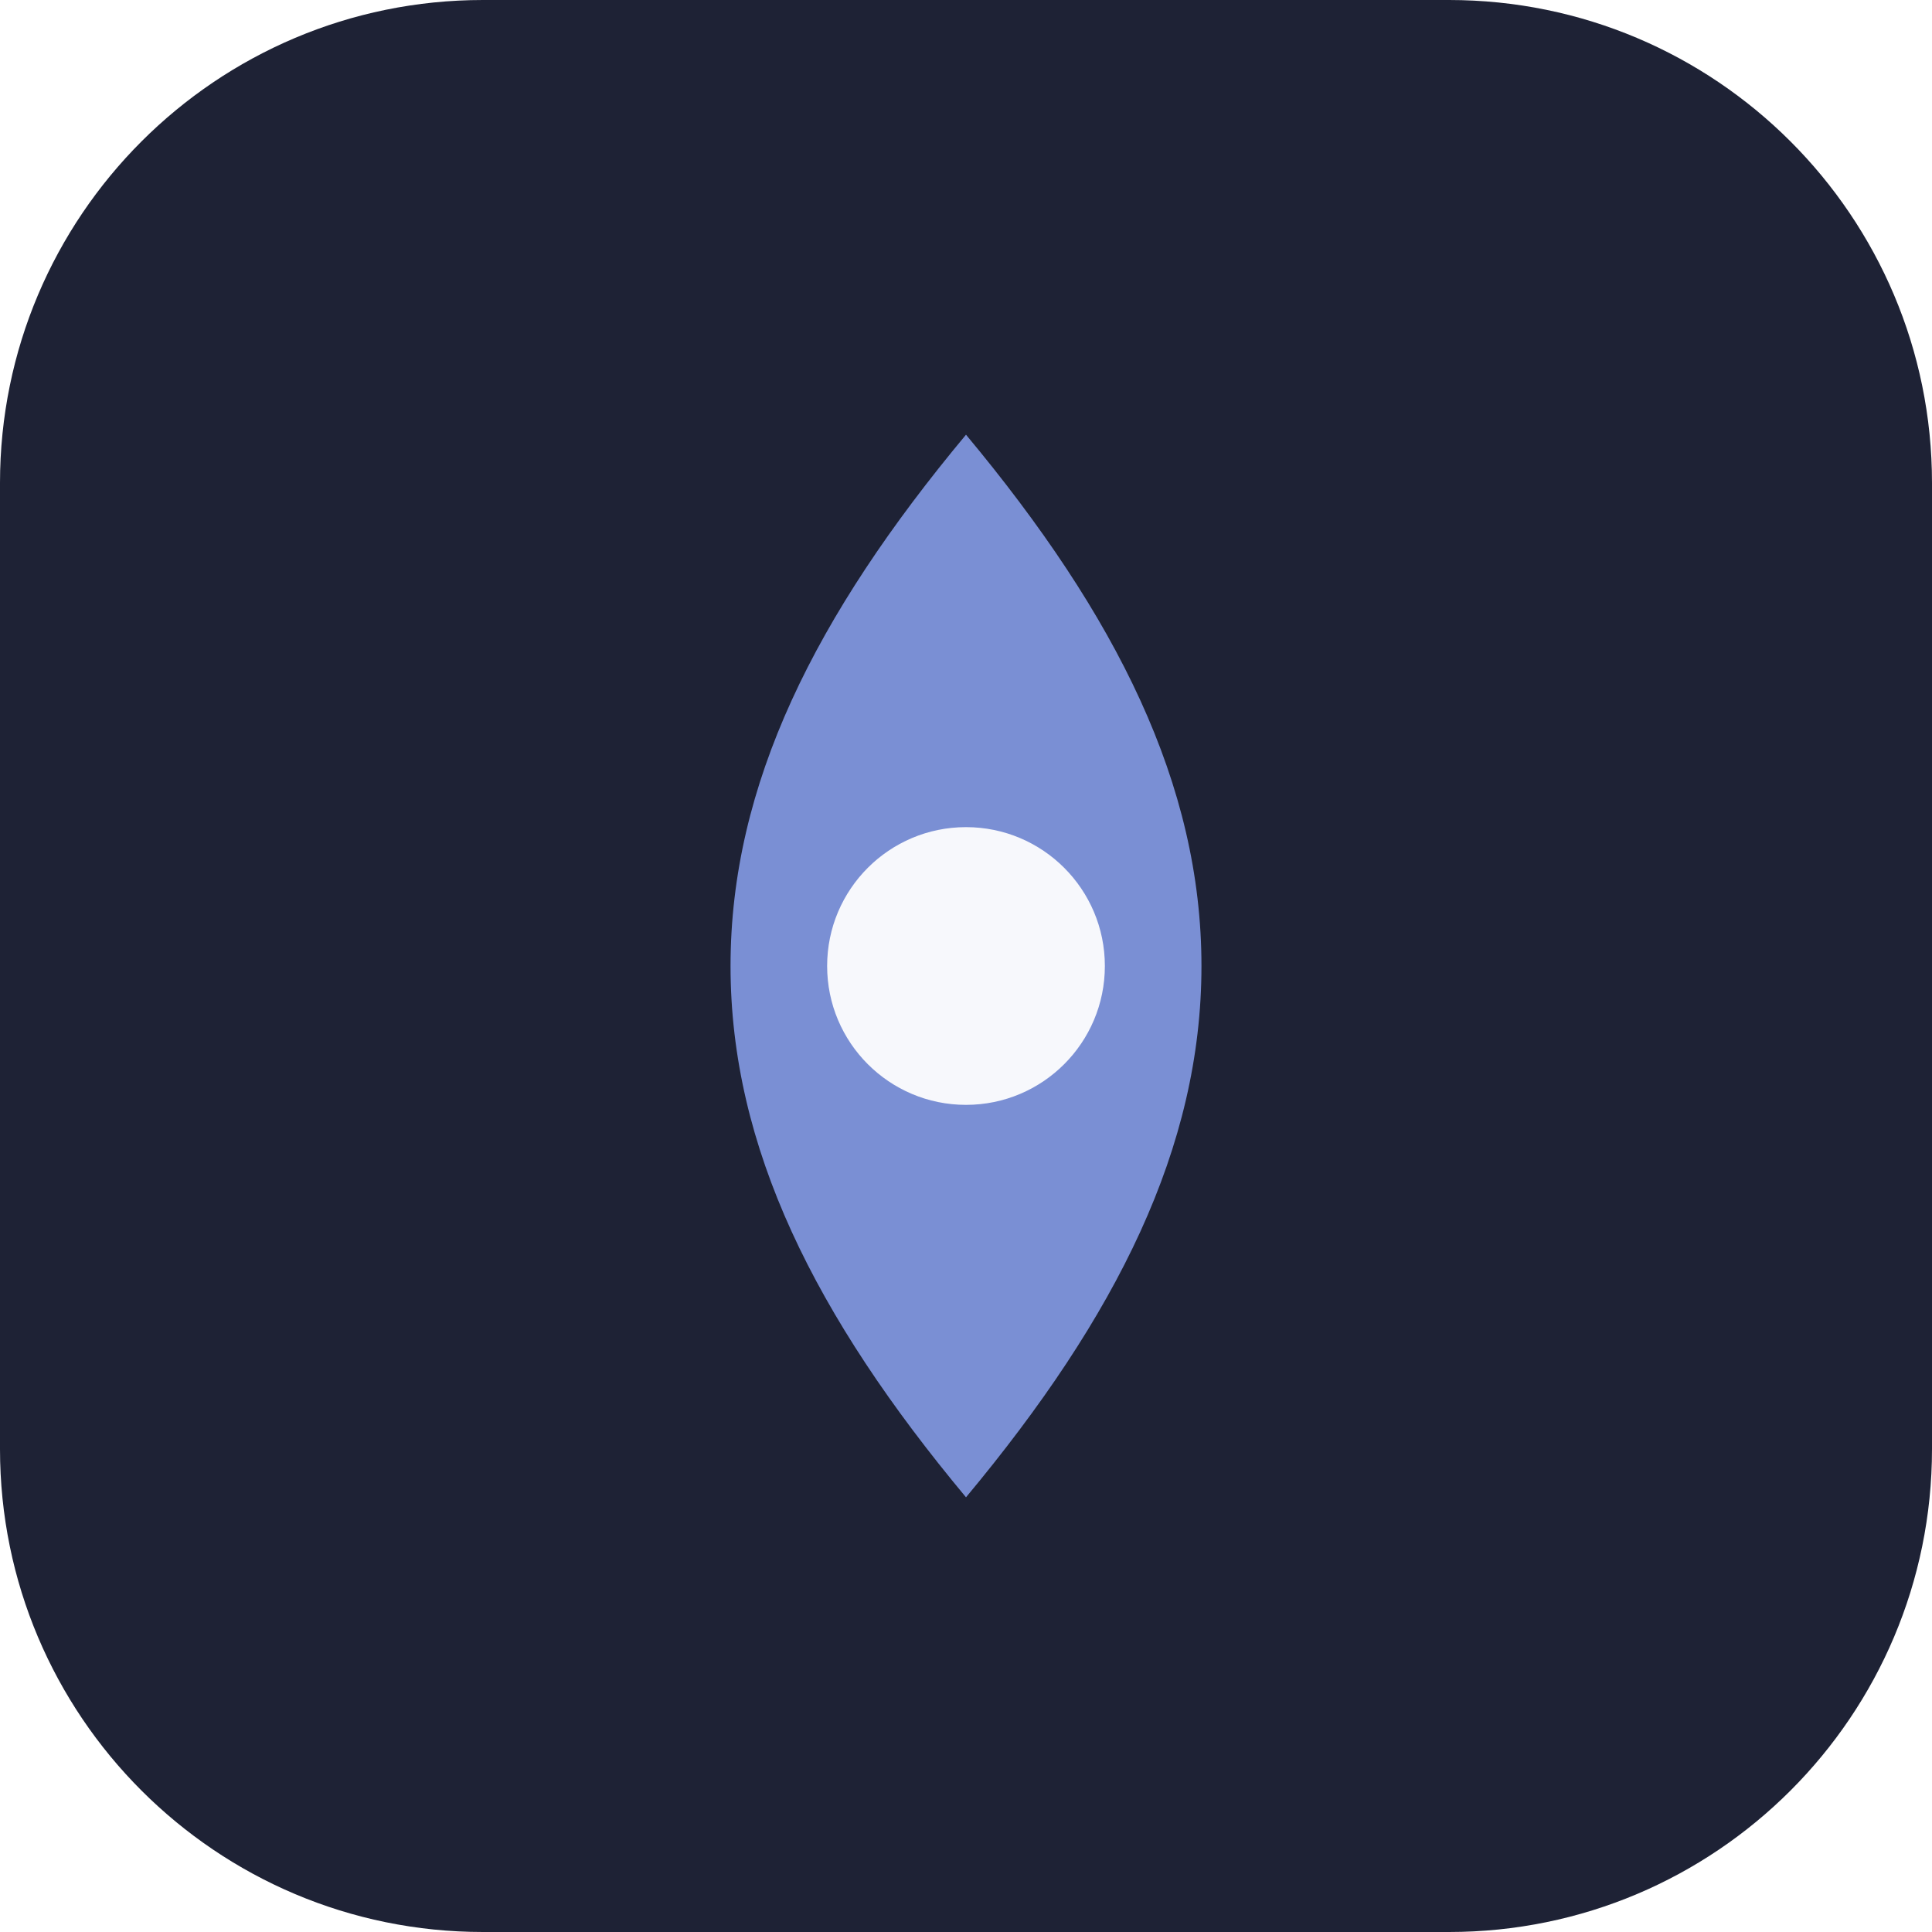
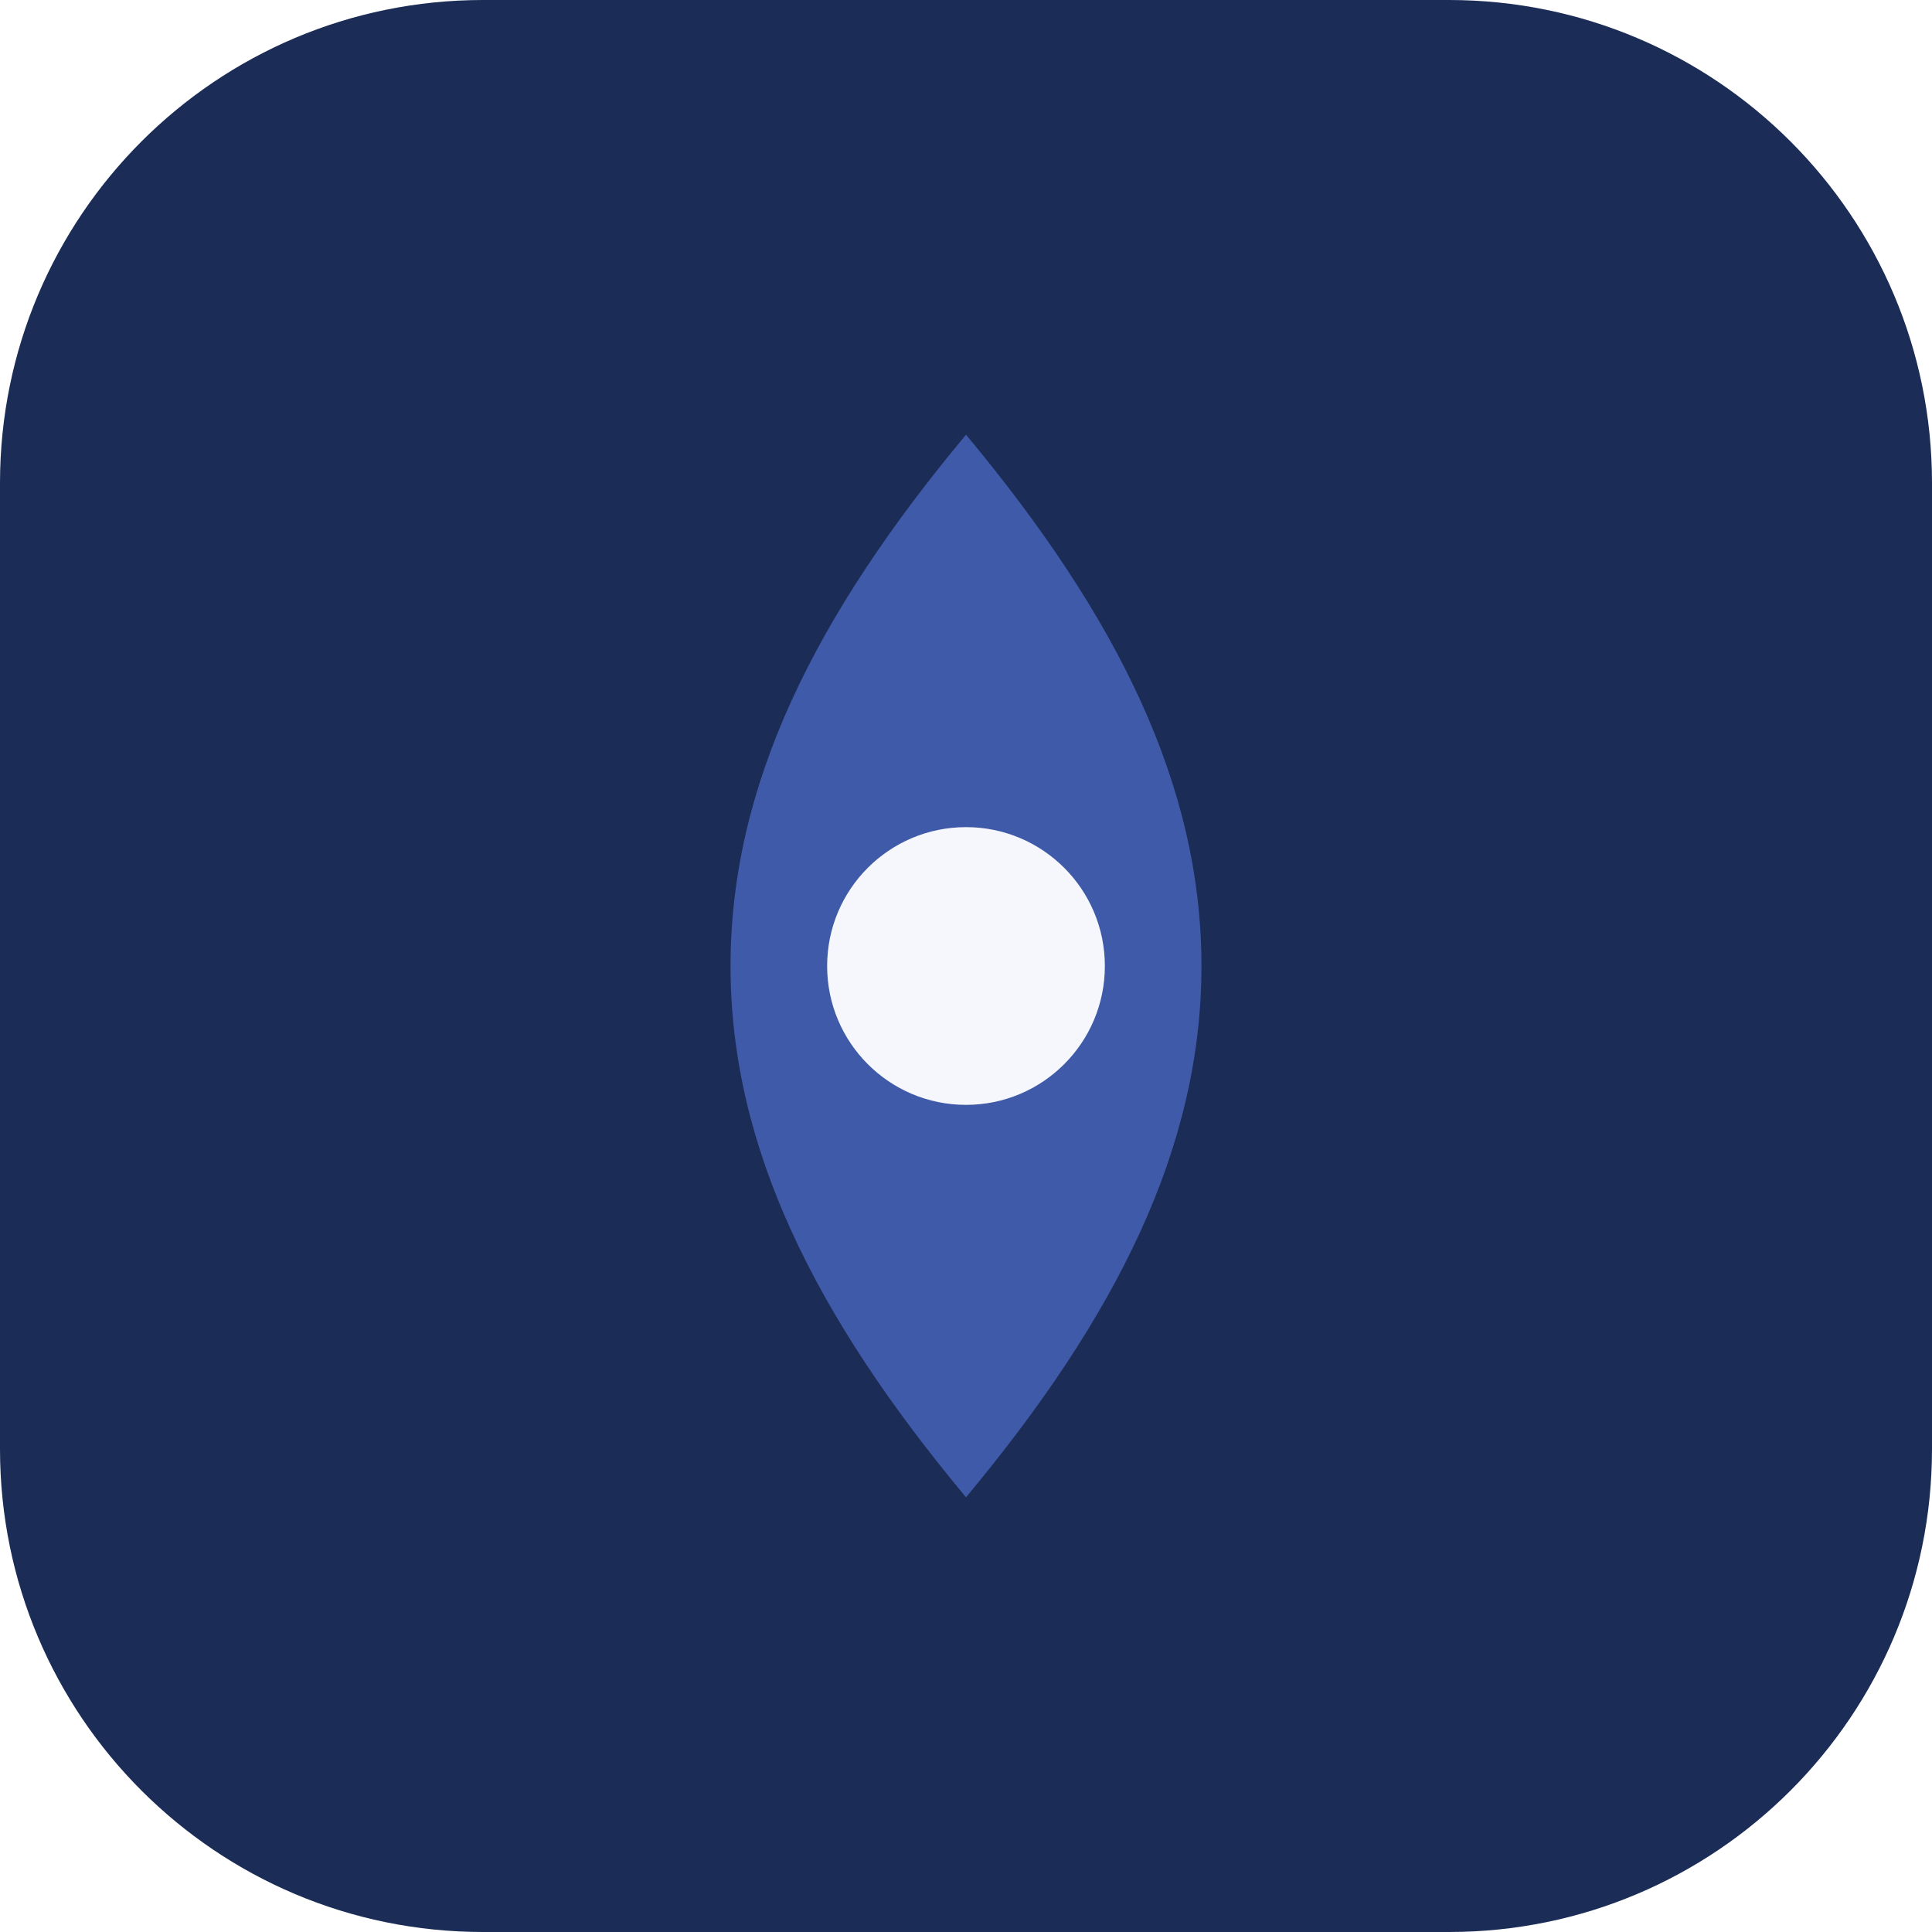
<svg xmlns="http://www.w3.org/2000/svg" viewBox="0 0 32 32" fill="none">
-   <rect width="32" height="32" rx="8" fill="#1e2235" />
-   <path d="M16 7.2c-2.5 3-3.9 5.8-3.9 8.8s1.4 5.8 3.9 8.8c2.5-3 3.9-5.8 3.9-8.8s-1.4-5.8-3.9-8.8Z" fill="#7a8fd4" />
-   <circle cx="16" cy="16" r="2.3" fill="#f7f8fc" />
+   <rect width="32" height="32" rx="8" fill="#1b2c56" />
+   <path d="M16 7.2c-2.5 3-3.9 5.8-3.9 8.8s1.4 5.8 3.9 8.8c2.5-3 3.9-5.8 3.9-8.8s-1.4-5.8-3.9-8.8Z" fill="#3f5aa8" />
+   <circle cx="16" cy="16" r="2.3" fill="#f5f7fc" />
</svg>
